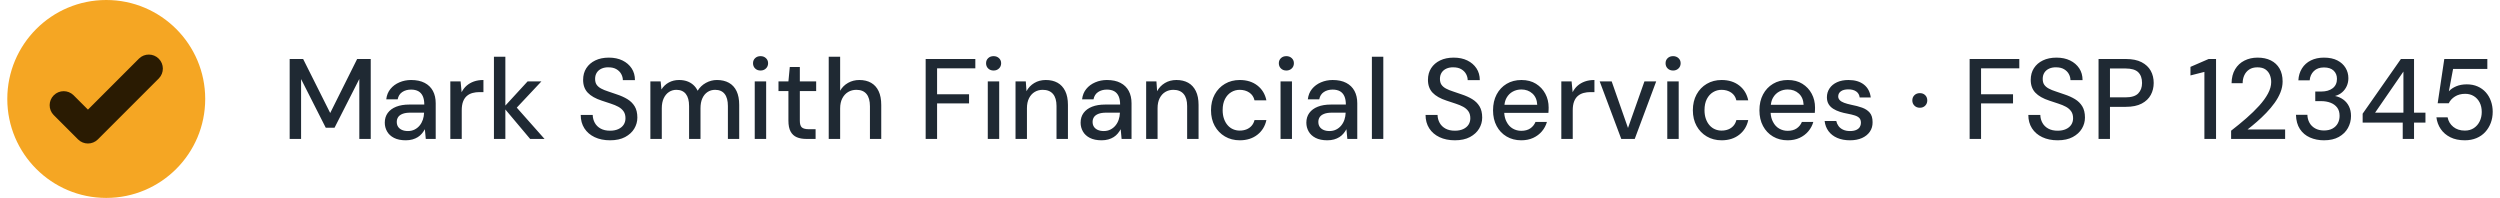
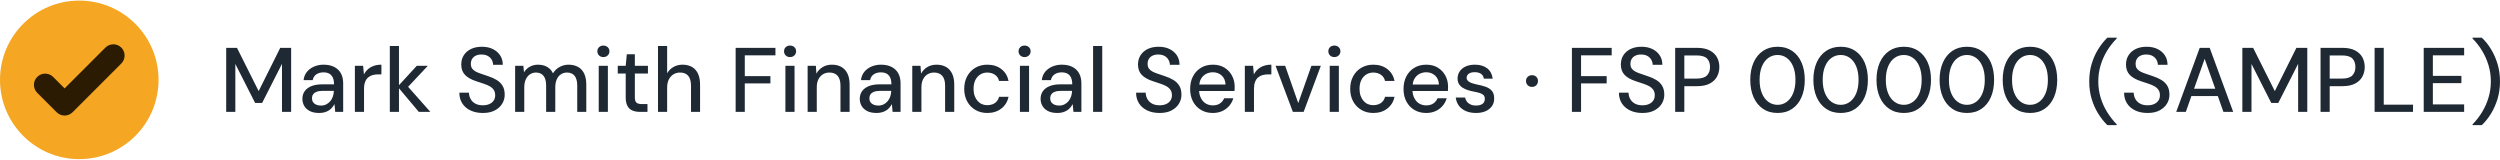
- <svg xmlns="http://www.w3.org/2000/svg" viewBox="0 0 6530.1 520" width="720" height="57" role="img" aria-label="SortMyCover tick, Mark Smith Financial Services, FSP 12345 (fictional sample)">
+ <svg xmlns="http://www.w3.org/2000/svg" viewBox="0 0 8199.9 520" width="720" height="46" role="img" aria-label="SortMyCover tick, Mark Smith Financial Services, FSP 00000 (SAMPLE) (fictional sample)">
  <path fill="rgb(245,166,35)" d="M0 260a260 260 0 1 0 520 0a260 260 0 1 0 -520 0Z" />
  <path fill="rgb(42,27,2)" d="M173.84 249.96L211.9 288.02L346.16 153.76A36.88 36.88 0 0 1 398.31 205.91L237.98 366.24A36.88 36.88 0 0 1 185.82 366.24L121.69 302.11A36.88 36.88 0 0 1 173.84 249.96Z" />
-   <path fill="rgb(31,41,51)" d="M771.90 365L741.90 365L741.90 155L777.30 155L848.40 296.90L919.20 155L954.90 155L954.90 365L924.90 365L924.90 207.50L859.80 335.60L836.70 335.60L771.90 207.80L771.90 365ZM1047 368.60L1047 368.60Q1028.40 368.60 1016.10 362.30Q1003.80 356 997.80 345.35Q991.80 334.70 991.80 322.40L991.80 322.40Q991.80 307.40 999.60 296.75Q1007.40 286.10 1021.80 280.40Q1036.20 274.70 1056.30 274.70L1056.30 274.70L1095.60 274.70Q1095.60 261.50 1091.70 252.80Q1087.80 244.10 1080.15 239.75Q1072.50 235.40 1060.80 235.40L1060.80 235.40Q1047.30 235.40 1037.70 241.85Q1028.10 248.30 1025.70 260.90L1025.70 260.90L995.70 260.90Q997.50 245 1006.65 233.75Q1015.80 222.50 1030.20 216.35Q1044.60 210.20 1060.80 210.20L1060.80 210.20Q1082.10 210.20 1096.50 217.70Q1110.90 225.20 1118.25 238.85Q1125.60 252.50 1125.60 271.40L1125.60 271.40L1125.60 365L1099.50 365L1097.10 339.50Q1093.80 345.50 1089.30 350.90Q1084.80 356.30 1078.65 360.20Q1072.50 364.10 1064.55 366.35Q1056.60 368.60 1047 368.60ZM1052.70 344.30L1052.70 344.30Q1062.30 344.30 1070.10 340.40Q1077.90 336.50 1083.45 329.75Q1089 323 1091.85 314.45Q1094.70 305.90 1095 296.90L1095 296.90L1095 296L1059.30 296Q1046.40 296 1038.45 299.15Q1030.50 302.30 1026.90 307.70Q1023.30 313.10 1023.30 320.30L1023.30 320.30Q1023.30 327.80 1026.75 333.05Q1030.20 338.30 1036.80 341.30Q1043.40 344.30 1052.70 344.30ZM1194 365L1164 365L1164 213.80L1191 213.80L1193.70 242.30Q1198.80 232.10 1206.90 225.05Q1215 218 1225.95 214.10Q1236.90 210.20 1251 210.20L1251 210.20L1251 242L1240.20 242Q1230.90 242 1222.50 244.25Q1214.10 246.50 1207.65 251.90Q1201.20 257.30 1197.60 266.60Q1194 275.90 1194 289.70L1194 289.70L1194 365ZM1411.50 365L1373.70 365L1308.60 287.60L1308.60 365L1278.60 365L1278.60 149L1308.60 149L1308.60 277.40L1367.10 213.80L1403.40 213.80L1338.60 282.80L1411.50 365ZM1583.70 368.60L1583.70 368.60Q1560.60 368.60 1543.20 360.35Q1525.80 352.10 1516.20 337.10Q1506.60 322.10 1506.60 302L1506.60 302L1538.10 302Q1538.40 313.40 1543.65 322.85Q1548.90 332.30 1558.95 337.85Q1569.00 343.40 1583.70 343.40L1583.70 343.40Q1596.30 343.40 1605.45 339.20Q1614.60 335 1619.40 327.65Q1624.20 320.30 1624.20 310.70L1624.20 310.70Q1624.20 299.60 1619.10 292.40Q1614.00 285.20 1605.45 280.55Q1596.90 275.90 1585.65 272.30Q1574.40 268.70 1562.10 264.50L1562.10 264.50Q1537.20 256.40 1525.05 243.50Q1512.90 230.60 1512.90 209.90L1512.90 209.90Q1512.90 192.20 1521.30 179.15Q1529.70 166.10 1544.85 158.75Q1560.00 151.40 1580.70 151.40L1580.70 151.40Q1601.10 151.40 1616.40 158.90Q1631.70 166.40 1640.40 179.60Q1649.10 192.80 1649.10 210.50L1649.10 210.50L1617.30 210.50Q1617.30 202.40 1613.10 194.60Q1608.90 186.80 1600.50 181.85Q1592.10 176.90 1579.80 176.90L1579.80 176.90Q1569.60 176.60 1561.50 180.20Q1553.40 183.80 1548.90 190.70Q1544.40 197.60 1544.40 207.20Q1544.40 216.80 1548.45 222.65Q1552.50 228.50 1560.30 232.70Q1568.10 236.90 1578.60 240.20L1578.60 240.20L1601.40 248Q1617.00 253.10 1629.15 260.45Q1641.30 267.80 1648.35 279.35Q1655.40 290.90 1655.40 308.90L1655.40 308.90Q1655.40 324.50 1647.30 338Q1639.20 351.50 1623.30 360.05Q1607.40 368.60 1583.70 368.60ZM1719.60 365L1689.60 365L1689.60 213.80L1716.60 213.80L1718.70 235.10Q1725.90 223.40 1737.90 216.80Q1749.90 210.20 1764.90 210.20L1764.90 210.20Q1776.30 210.20 1785.60 213.35Q1794.90 216.50 1802.10 222.80Q1809.30 229.10 1813.80 238.40L1813.80 238.40Q1821.90 225.20 1835.55 217.70Q1849.20 210.20 1864.50 210.20L1864.50 210.20Q1882.80 210.20 1896.00 217.55Q1909.20 224.90 1916.10 239.45Q1923.00 254 1923.00 275.60L1923.00 275.60L1923.00 365L1893.30 365L1893.30 278.60Q1893.30 257.60 1884.75 246.80Q1876.20 236 1859.70 236L1859.70 236Q1848.60 236 1839.90 241.70Q1831.20 247.40 1826.25 258.20Q1821.30 269 1821.30 284.60L1821.30 284.60L1821.30 365L1791.30 365L1791.30 278.60Q1791.30 257.60 1782.75 246.80Q1774.20 236 1757.70 236L1757.70 236Q1747.20 236 1738.50 241.70Q1729.80 247.40 1724.70 258.20Q1719.60 269 1719.60 284.60L1719.60 284.60L1719.60 365ZM1993.80 365L1963.80 365L1963.80 213.80L1993.80 213.80L1993.80 365ZM1979.10 185.30L1979.10 185.30Q1970.40 185.30 1964.85 179.90Q1959.30 174.50 1959.30 166.10L1959.30 166.10Q1959.30 158 1964.85 152.75Q1970.40 147.50 1979.10 147.50L1979.10 147.50Q1987.50 147.50 1993.20 152.75Q1998.90 158 1998.90 166.10L1998.90 166.10Q1998.90 174.50 1993.20 179.90Q1987.50 185.30 1979.10 185.30ZM2123.70 365L2099.10 365Q2084.70 365 2074.20 360.50Q2063.70 356 2058.00 345.50Q2052.30 335 2052.30 317L2052.30 317L2052.30 239.30L2026.20 239.30L2026.20 213.80L2052.30 213.80L2055.90 176L2082.30 176L2082.30 213.80L2125.20 213.80L2125.20 239.30L2082.30 239.30L2082.30 317.30Q2082.30 330.20 2087.70 334.85Q2093.10 339.50 2106.30 339.50L2106.30 339.50L2123.70 339.50L2123.70 365ZM2188.20 365L2158.20 365L2158.20 149L2188.20 149L2188.20 238.40Q2195.70 225.20 2209.05 217.70Q2222.40 210.20 2238.60 210.20L2238.60 210.20Q2256.60 210.20 2269.50 217.55Q2282.40 224.90 2289.30 239.45Q2296.20 254 2296.20 275.90L2296.20 275.90L2296.20 365L2266.50 365L2266.50 279.20Q2266.50 257.90 2257.50 246.95Q2248.50 236 2230.80 236L2230.80 236Q2218.80 236 2209.20 241.70Q2199.60 247.40 2193.90 258.35Q2188.20 269.30 2188.20 284.90L2188.20 284.90L2188.20 365ZM2442.90 365L2412.90 365L2412.90 155L2543.40 155L2543.40 179.60L2442.90 179.60L2442.90 247.70L2526.90 247.70L2526.90 271.70L2442.90 271.70L2442.90 365ZM2606.10 365L2576.10 365L2576.10 213.80L2606.10 213.80L2606.10 365ZM2591.40 185.30L2591.40 185.30Q2582.70 185.30 2577.15 179.90Q2571.60 174.50 2571.60 166.10L2571.60 166.10Q2571.60 158 2577.15 152.75Q2582.70 147.50 2591.40 147.50L2591.40 147.50Q2599.80 147.50 2605.50 152.75Q2611.20 158 2611.20 166.10L2611.20 166.10Q2611.20 174.50 2605.50 179.90Q2599.80 185.30 2591.40 185.30ZM2679.00 365L2649.00 365L2649.00 213.80L2676.00 213.80L2677.80 239.60Q2685.00 226.10 2698.20 218.15Q2711.40 210.20 2728.50 210.20L2728.50 210.20Q2746.50 210.20 2759.40 217.40Q2772.30 224.60 2779.50 239.15Q2786.70 253.70 2786.70 275.60L2786.70 275.60L2786.70 365L2756.70 365L2756.70 278.60Q2756.70 257.60 2747.40 246.80Q2738.10 236 2720.40 236L2720.40 236Q2708.70 236 2699.40 241.55Q2690.10 247.10 2684.55 257.90Q2679.00 268.70 2679.00 284.30L2679.00 284.30L2679.00 365ZM2875.20 368.60L2875.20 368.60Q2856.60 368.60 2844.30 362.30Q2832.00 356 2826.00 345.35Q2820.00 334.70 2820.00 322.40L2820.00 322.40Q2820.00 307.40 2827.80 296.75Q2835.60 286.10 2850.00 280.40Q2864.40 274.70 2884.50 274.70L2884.50 274.70L2923.80 274.70Q2923.80 261.50 2919.90 252.80Q2916.00 244.10 2908.35 239.75Q2900.70 235.40 2889.00 235.40L2889.00 235.40Q2875.50 235.40 2865.90 241.85Q2856.30 248.30 2853.90 260.90L2853.90 260.90L2823.90 260.90Q2825.70 245 2834.85 233.75Q2844.00 222.50 2858.40 216.35Q2872.80 210.20 2889.00 210.20L2889.00 210.20Q2910.30 210.20 2924.70 217.70Q2939.10 225.20 2946.45 238.85Q2953.80 252.50 2953.80 271.40L2953.80 271.40L2953.80 365L2927.70 365L2925.30 339.50Q2922.00 345.50 2917.50 350.90Q2913.00 356.30 2906.85 360.20Q2900.70 364.10 2892.75 366.35Q2884.80 368.60 2875.20 368.60ZM2880.90 344.30L2880.90 344.30Q2890.50 344.30 2898.30 340.40Q2906.10 336.50 2911.65 329.75Q2917.20 323 2920.05 314.45Q2922.90 305.90 2923.20 296.90L2923.20 296.90L2923.20 296L2887.50 296Q2874.60 296 2866.65 299.15Q2858.70 302.30 2855.10 307.70Q2851.50 313.10 2851.50 320.30L2851.50 320.30Q2851.50 327.80 2854.95 333.05Q2858.40 338.30 2865.00 341.30Q2871.60 344.30 2880.90 344.30ZM3022.20 365L2992.20 365L2992.20 213.80L3019.20 213.80L3021.00 239.60Q3028.20 226.10 3041.40 218.15Q3054.60 210.20 3071.70 210.20L3071.70 210.20Q3089.70 210.20 3102.60 217.40Q3115.50 224.60 3122.70 239.15Q3129.90 253.70 3129.90 275.60L3129.90 275.60L3129.90 365L3099.90 365L3099.90 278.60Q3099.90 257.60 3090.60 246.80Q3081.30 236 3063.60 236L3063.60 236Q3051.90 236 3042.60 241.55Q3033.30 247.10 3027.75 257.90Q3022.20 268.70 3022.20 284.30L3022.20 284.30L3022.20 365ZM3238.20 368.60L3238.20 368.60Q3216.30 368.60 3199.20 358.55Q3182.10 348.50 3172.35 330.80Q3162.60 313.10 3162.60 289.70L3162.60 289.70Q3162.60 266 3172.35 248.15Q3182.10 230.30 3199.20 220.25Q3216.30 210.20 3238.20 210.20L3238.20 210.20Q3265.80 210.20 3284.40 224.60Q3303.00 239 3308.10 263.60L3308.10 263.60L3276.90 263.60Q3273.90 250.40 3263.25 243.20Q3252.60 236 3237.90 236L3237.90 236Q3225.90 236 3215.70 242.15Q3205.50 248.30 3199.35 260.15Q3193.20 272 3193.20 289.40L3193.20 289.40Q3193.20 302.30 3196.80 312.35Q3200.40 322.40 3206.55 329.30Q3212.70 336.20 3220.80 339.65Q3228.90 343.10 3237.90 343.10L3237.90 343.10Q3247.80 343.10 3255.75 339.95Q3263.70 336.80 3269.25 330.50Q3274.80 324.20 3276.90 315.50L3276.90 315.50L3308.10 315.50Q3303.00 339.50 3284.40 354.05Q3265.80 368.60 3238.20 368.60ZM3375.30 365L3345.30 365L3345.30 213.80L3375.30 213.80L3375.30 365ZM3360.60 185.30L3360.60 185.30Q3351.90 185.30 3346.35 179.90Q3340.80 174.50 3340.80 166.10L3340.80 166.10Q3340.80 158 3346.35 152.75Q3351.90 147.50 3360.60 147.50L3360.60 147.50Q3369.00 147.50 3374.70 152.75Q3380.40 158 3380.40 166.10L3380.40 166.10Q3380.40 174.50 3374.70 179.90Q3369.00 185.30 3360.60 185.30ZM3468.30 368.60L3468.30 368.60Q3449.70 368.60 3437.40 362.30Q3425.10 356 3419.10 345.35Q3413.10 334.70 3413.10 322.40L3413.10 322.40Q3413.10 307.40 3420.90 296.75Q3428.70 286.10 3443.10 280.40Q3457.50 274.70 3477.60 274.70L3477.60 274.70L3516.90 274.70Q3516.90 261.50 3513.00 252.80Q3509.10 244.10 3501.45 239.75Q3493.80 235.40 3482.10 235.40L3482.10 235.40Q3468.60 235.40 3459.00 241.85Q3449.40 248.30 3447.00 260.90L3447.00 260.90L3417.00 260.90Q3418.80 245 3427.95 233.75Q3437.10 222.50 3451.50 216.35Q3465.90 210.20 3482.10 210.20L3482.10 210.20Q3503.40 210.20 3517.80 217.70Q3532.20 225.20 3539.55 238.85Q3546.90 252.50 3546.90 271.40L3546.90 271.40L3546.90 365L3520.80 365L3518.40 339.50Q3515.10 345.50 3510.60 350.90Q3506.10 356.30 3499.95 360.20Q3493.80 364.10 3485.85 366.35Q3477.90 368.60 3468.30 368.60ZM3474.00 344.30L3474.00 344.30Q3483.60 344.30 3491.40 340.40Q3499.20 336.50 3504.75 329.75Q3510.30 323 3513.15 314.45Q3516.00 305.90 3516.30 296.90L3516.30 296.90L3516.30 296L3480.60 296Q3467.70 296 3459.75 299.15Q3451.80 302.30 3448.20 307.70Q3444.60 313.10 3444.60 320.30L3444.60 320.30Q3444.60 327.80 3448.05 333.05Q3451.50 338.30 3458.10 341.30Q3464.70 344.30 3474.00 344.30ZM3615.30 365L3585.30 365L3585.30 149L3615.30 149L3615.30 365ZM3803.40 368.60L3803.40 368.60Q3780.30 368.60 3762.90 360.35Q3745.50 352.10 3735.90 337.10Q3726.30 322.10 3726.30 302L3726.30 302L3757.80 302Q3758.10 313.40 3763.35 322.85Q3768.60 332.30 3778.65 337.85Q3788.70 343.40 3803.40 343.40L3803.40 343.40Q3816.00 343.40 3825.15 339.20Q3834.30 335 3839.10 327.65Q3843.90 320.30 3843.90 310.70L3843.90 310.70Q3843.90 299.60 3838.80 292.40Q3833.70 285.20 3825.15 280.55Q3816.60 275.90 3805.35 272.30Q3794.10 268.70 3781.80 264.50L3781.80 264.50Q3756.90 256.40 3744.75 243.50Q3732.60 230.60 3732.60 209.90L3732.60 209.90Q3732.60 192.20 3741.00 179.15Q3749.40 166.10 3764.55 158.75Q3779.70 151.40 3800.40 151.40L3800.40 151.40Q3820.80 151.40 3836.10 158.90Q3851.40 166.40 3860.10 179.60Q3868.80 192.80 3868.80 210.50L3868.80 210.50L3837.00 210.50Q3837.00 202.40 3832.80 194.60Q3828.60 186.80 3820.20 181.85Q3811.80 176.90 3799.50 176.90L3799.50 176.90Q3789.30 176.60 3781.20 180.20Q3773.10 183.80 3768.60 190.70Q3764.10 197.60 3764.10 207.20Q3764.10 216.80 3768.15 222.65Q3772.20 228.50 3780.00 232.70Q3787.80 236.90 3798.30 240.20L3798.30 240.20L3821.10 248Q3836.70 253.10 3848.85 260.45Q3861.00 267.80 3868.05 279.35Q3875.10 290.90 3875.10 308.90L3875.10 308.90Q3875.10 324.50 3867.00 338Q3858.90 351.50 3843.00 360.05Q3827.10 368.60 3803.40 368.60ZM3977.70 368.60L3977.70 368.60Q3956.10 368.60 3939.30 358.70Q3922.50 348.80 3913.05 331.10Q3903.60 313.40 3903.60 290L3903.60 290Q3903.60 266 3913.05 248.15Q3922.50 230.30 3939.30 220.25Q3956.10 210.20 3978.30 210.20Q4000.50 210.20 4016.40 220.10Q4032.30 230 4041.00 246.35Q4049.70 262.70 4049.70 282.50L4049.70 282.50Q4049.70 285.50 4049.55 288.95Q4049.40 292.40 4049.10 296.60L4049.10 296.60L3933.00 296.60Q3933.90 310.40 3939.30 320.30L3939.30 320.30Q3945.30 332 3955.50 337.85Q3965.70 343.70 3977.70 343.70L3977.70 343.70Q3992.10 343.70 4001.40 337.40Q4010.70 331.10 4015.20 320.30L4015.20 320.30L4045.20 320.30Q4041.30 334.10 4032.00 345.05Q4022.70 356 4009.05 362.30Q3995.40 368.60 3977.70 368.60ZM3933.60 275.30L3933.60 275.30L4019.70 275.30Q4018.80 256.40 4007.10 245.75Q3995.40 235.10 3978.00 235.10L3978.00 235.10Q3965.70 235.10 3955.50 240.65Q3945.30 246.20 3939.30 256.70L3939.30 256.70Q3934.80 264.50 3933.60 275.30ZM4113.00 365L4083.00 365L4083.00 213.80L4110.00 213.80L4112.70 242.30Q4117.80 232.10 4125.90 225.05Q4134.00 218 4144.95 214.10Q4155.90 210.20 4170.00 210.20L4170.00 210.20L4170.00 242L4159.20 242Q4149.90 242 4141.50 244.25Q4133.10 246.50 4126.65 251.90Q4120.20 257.30 4116.60 266.60Q4113.00 275.90 4113.00 289.70L4113.00 289.70L4113.00 365ZM4275.90 365L4240.50 365L4183.80 213.80L4215.30 213.80L4258.20 336.20L4301.40 213.80L4332.30 213.80L4275.90 365ZM4391.40 365L4361.40 365L4361.40 213.80L4391.40 213.80L4391.40 365ZM4376.70 185.30L4376.70 185.30Q4368.00 185.30 4362.45 179.90Q4356.90 174.50 4356.90 166.10L4356.90 166.10Q4356.90 158 4362.45 152.75Q4368.00 147.50 4376.70 147.50L4376.70 147.50Q4385.10 147.50 4390.80 152.75Q4396.50 158 4396.50 166.10L4396.50 166.10Q4396.50 174.50 4390.80 179.90Q4385.10 185.30 4376.70 185.30ZM4504.20 368.60L4504.20 368.60Q4482.30 368.60 4465.20 358.55Q4448.10 348.50 4438.35 330.80Q4428.60 313.10 4428.60 289.70L4428.60 289.70Q4428.60 266 4438.35 248.15Q4448.10 230.30 4465.20 220.25Q4482.30 210.20 4504.20 210.20L4504.20 210.20Q4531.80 210.20 4550.40 224.60Q4569.00 239 4574.10 263.60L4574.10 263.60L4542.90 263.60Q4539.90 250.40 4529.25 243.20Q4518.60 236 4503.90 236L4503.90 236Q4491.90 236 4481.70 242.15Q4471.50 248.30 4465.35 260.15Q4459.20 272 4459.20 289.40L4459.20 289.40Q4459.20 302.30 4462.80 312.35Q4466.40 322.40 4472.55 329.30Q4478.70 336.20 4486.80 339.65Q4494.90 343.10 4503.90 343.10L4503.90 343.10Q4513.80 343.10 4521.75 339.95Q4529.70 336.80 4535.25 330.50Q4540.80 324.20 4542.90 315.50L4542.90 315.50L4574.10 315.50Q4569.00 339.50 4550.40 354.05Q4531.80 368.60 4504.20 368.60ZM4677.60 368.60L4677.60 368.60Q4656.00 368.60 4639.20 358.70Q4622.40 348.80 4612.95 331.10Q4603.50 313.40 4603.50 290L4603.50 290Q4603.50 266 4612.95 248.15Q4622.40 230.30 4639.20 220.25Q4656.00 210.20 4678.20 210.20Q4700.40 210.20 4716.30 220.10Q4732.20 230 4740.90 246.35Q4749.60 262.70 4749.60 282.50L4749.60 282.50Q4749.60 285.50 4749.45 288.95Q4749.30 292.40 4749.00 296.60L4749.00 296.60L4632.90 296.60Q4633.80 310.40 4639.20 320.30L4639.20 320.30Q4645.20 332 4655.40 337.85Q4665.60 343.70 4677.60 343.70L4677.60 343.70Q4692.00 343.70 4701.30 337.40Q4710.60 331.10 4715.10 320.30L4715.10 320.30L4745.10 320.30Q4741.20 334.10 4731.90 345.05Q4722.60 356 4708.95 362.30Q4695.30 368.60 4677.60 368.60ZM4633.50 275.30L4633.50 275.30L4719.60 275.30Q4718.70 256.40 4707.00 245.75Q4695.30 235.10 4677.90 235.10L4677.90 235.10Q4665.60 235.10 4655.40 240.65Q4645.20 246.20 4639.20 256.70L4639.20 256.70Q4634.70 264.50 4633.50 275.30ZM4841.40 368.60L4841.40 368.60Q4822.20 368.60 4807.80 362.30Q4793.40 356 4785.00 344.60Q4776.60 333.20 4774.80 317.90L4774.80 317.90L4805.40 317.90Q4806.90 325.10 4811.25 331.10Q4815.60 337.10 4823.25 340.70Q4830.90 344.30 4841.40 344.30L4841.40 344.30Q4851.30 344.30 4857.75 341.45Q4864.20 338.60 4867.20 333.65Q4870.20 328.70 4870.20 323L4870.20 323Q4870.20 314.60 4866.15 310.25Q4862.10 305.90 4854.15 303.35Q4846.20 300.80 4835.10 298.70L4835.10 298.70Q4824.60 296.90 4814.85 293.75Q4805.10 290.60 4797.45 285.80Q4789.80 281 4785.30 273.65Q4780.80 266.30 4780.80 255.50L4780.80 255.50Q4780.80 242.60 4787.70 232.25Q4794.60 221.90 4807.35 216.05Q4820.10 210.20 4837.50 210.20L4837.50 210.20Q4862.70 210.20 4878.00 222.20Q4893.30 234.20 4896.00 256.10L4896.00 256.10L4866.90 256.10Q4865.70 245.90 4857.90 240.35Q4850.10 234.80 4837.20 234.80L4837.20 234.80Q4824.30 234.80 4817.40 239.90Q4810.50 245 4810.50 253.40L4810.50 253.40Q4810.50 258.80 4814.40 263Q4818.30 267.20 4825.95 270.05Q4833.60 272.90 4844.70 275.30L4844.70 275.30Q4860.60 278.30 4873.20 282.80Q4885.80 287.30 4893.30 296Q4900.80 304.70 4900.80 320.90L4900.80 320.90Q4901.10 335 4893.75 345.80Q4886.40 356.60 4873.05 362.60Q4859.70 368.60 4841.40 368.60ZM5025.00 283.10L5025.00 283.10Q5016.30 283.10 5010.75 277.55Q5005.20 272 5005.20 263.90L5005.20 263.90Q5005.20 255.50 5010.75 250.10Q5016.30 244.70 5025.00 244.70L5025.00 244.70Q5033.70 244.70 5039.10 250.10Q5044.50 255.50 5044.50 263.90L5044.50 263.90Q5044.50 272 5039.10 277.55Q5033.70 283.10 5025.00 283.10ZM5185.80 365L5155.80 365L5155.80 155L5286.30 155L5286.30 179.60L5185.80 179.60L5185.80 247.70L5269.80 247.70L5269.80 271.70L5185.80 271.70L5185.80 365ZM5387.10 368.60L5387.10 368.60Q5364.00 368.60 5346.60 360.35Q5329.20 352.10 5319.60 337.10Q5310.00 322.10 5310.00 302L5310.00 302L5341.50 302Q5341.80 313.40 5347.05 322.85Q5352.30 332.30 5362.35 337.85Q5372.40 343.40 5387.10 343.40L5387.10 343.40Q5399.70 343.40 5408.85 339.20Q5418.00 335 5422.80 327.65Q5427.60 320.30 5427.60 310.70L5427.60 310.70Q5427.60 299.60 5422.50 292.40Q5417.40 285.20 5408.85 280.55Q5400.30 275.90 5389.05 272.30Q5377.80 268.70 5365.50 264.50L5365.50 264.50Q5340.60 256.40 5328.45 243.50Q5316.30 230.60 5316.30 209.90L5316.30 209.90Q5316.30 192.20 5324.70 179.15Q5333.10 166.10 5348.25 158.75Q5363.40 151.40 5384.10 151.40L5384.10 151.40Q5404.50 151.40 5419.80 158.90Q5435.10 166.40 5443.80 179.60Q5452.50 192.80 5452.50 210.50L5452.50 210.50L5420.70 210.50Q5420.70 202.40 5416.50 194.60Q5412.30 186.80 5403.90 181.85Q5395.50 176.90 5383.20 176.90L5383.20 176.90Q5373.00 176.60 5364.90 180.20Q5356.80 183.80 5352.30 190.70Q5347.80 197.60 5347.80 207.20Q5347.80 216.80 5351.85 222.65Q5355.90 228.50 5363.70 232.70Q5371.50 236.90 5382.00 240.20L5382.00 240.20L5404.80 248Q5420.40 253.10 5432.55 260.45Q5444.70 267.80 5451.75 279.35Q5458.80 290.90 5458.80 308.90L5458.80 308.90Q5458.80 324.50 5450.70 338Q5442.60 351.50 5426.70 360.05Q5410.80 368.60 5387.10 368.60ZM5524.50 365L5494.50 365L5494.50 155L5566.20 155Q5591.40 155 5607.60 163.40Q5623.80 171.80 5631.60 185.90Q5639.40 200 5639.40 218L5639.40 218Q5639.40 235.10 5631.75 249.35Q5624.10 263.60 5607.90 272.15Q5591.70 280.70 5566.20 280.70L5566.20 280.70L5524.50 280.70L5524.50 365ZM5524.50 179.90L5524.50 255.80L5565.00 255.80Q5588.70 255.80 5598.75 245.45Q5608.80 235.10 5608.80 218L5608.80 218Q5608.80 199.70 5598.75 189.80Q5588.70 179.90 5565.00 179.90L5565.00 179.90L5524.50 179.90ZM5803.20 365L5772.60 365L5772.60 188.90L5736 198.20L5736 175.70L5783.70 155L5803.20 155L5803.20 365ZM5984.70 365L5842.80 365L5842.80 343.40Q5863.80 327.20 5882.70 310.70Q5901.60 294.20 5916.45 277.85Q5931.30 261.50 5939.70 245.75Q5948.10 230 5948.10 215.60L5948.10 215.60Q5948.10 205.40 5944.50 196.70Q5940.90 188 5933.10 182.45Q5925.30 176.90 5911.80 176.90L5911.80 176.90Q5898.90 176.90 5890.35 182.60Q5881.80 188.30 5877.45 197.75Q5873.10 207.20 5873.10 218.60L5873.10 218.60L5844.00 218.60Q5844.30 197 5853.30 182Q5862.30 167 5877.75 159.20Q5893.20 151.40 5912.40 151.40L5912.40 151.40Q5932.50 151.40 5947.20 158.75Q5961.90 166.10 5970.00 180.05Q5978.10 194 5978.10 214.10L5978.10 214.10Q5978.10 228.50 5972.40 242.75Q5966.70 257 5956.95 270.50Q5947.20 284 5935.20 296.45Q5923.20 308.90 5910.45 320Q5897.70 331.10 5886.00 340.10L5886.00 340.10L5984.70 340.10L5984.70 365ZM6086.70 368.60L6086.70 368.60Q6066.60 368.60 6049.95 361.25Q6033.30 353.90 6023.55 339.05Q6013.80 324.20 6013.20 301.70L6013.20 301.70L6043.20 301.70Q6043.50 313.10 6048.60 322.40Q6053.70 331.70 6063.45 337.25Q6073.20 342.80 6086.70 342.80L6086.70 342.80Q6100.20 342.80 6109.35 337.70Q6118.50 332.60 6123.15 323.90Q6127.80 315.20 6127.80 304.40L6127.80 304.40Q6127.80 290.90 6121.35 282.50Q6114.90 274.10 6103.95 269.90Q6093 265.70 6079.50 265.70L6079.50 265.70L6063.90 265.70L6063.90 240.50L6079.50 240.50Q6098.40 240.50 6109.65 231.80Q6120.90 223.10 6120.90 207.20L6120.90 207.20Q6120.90 194 6112.20 185.60Q6103.50 177.20 6086.70 177.20L6086.70 177.20Q6069.90 177.20 6060.15 186.80Q6050.40 196.40 6049.20 211.10L6049.20 211.10L6019.50 211.10Q6020.40 193.40 6028.95 179.75Q6037.50 166.10 6052.35 158.75Q6067.20 151.40 6086.70 151.40L6086.70 151.40Q6107.70 151.40 6121.95 158.75Q6136.20 166.10 6143.55 178.40Q6150.90 190.70 6150.90 205.40L6150.90 205.40Q6150.90 216.50 6146.70 225.95Q6142.50 235.40 6134.70 242.30Q6126.90 249.20 6115.80 252.20L6115.80 252.20Q6127.80 254.60 6137.40 261.50Q6147 268.40 6152.40 279.35Q6157.80 290.30 6157.80 304.70L6157.80 304.70Q6157.80 321.80 6149.70 336.35Q6141.60 350.90 6125.85 359.75Q6110.10 368.60 6086.70 368.60ZM6323.40 365L6293.70 365L6293.70 322.10L6188.40 322.10L6188.40 298.70L6288.90 155L6323.40 155L6323.40 296L6353.40 296L6353.40 322.10L6323.40 322.10L6323.40 365ZM6295.50 188L6221.10 296L6295.50 296L6295.50 188ZM6456.90 368.60L6456.90 368.60Q6434.70 368.60 6418.80 360.65Q6402.90 352.70 6393.60 339.05Q6384.30 325.40 6382.20 308.30L6382.20 308.30L6411.60 308.30Q6414.60 323.60 6426.60 333.35Q6438.60 343.10 6456.90 343.10L6456.90 343.10Q6470.70 343.10 6480.60 336.50Q6490.50 329.90 6495.90 318.80Q6501.30 307.70 6501.30 294.20L6501.30 294.20Q6501.30 279.80 6495.75 269.15Q6490.20 258.50 6480.45 252.50Q6470.70 246.50 6457.80 246.50L6457.80 246.50Q6442.20 246.50 6430.95 253.55Q6419.70 260.60 6414.60 271.40L6414.60 271.40L6385.50 271.40L6402.90 155L6516 155L6516 181.10L6426 181.10L6414.90 239.90Q6422.10 231.80 6434.25 226.70Q6446.40 221.60 6462 221.60L6462 221.60Q6477.90 221.60 6490.50 227.15Q6503.10 232.70 6511.95 242.60Q6520.80 252.50 6525.45 265.70Q6530.10 278.90 6530.10 293.60L6530.10 293.60Q6530.10 309.50 6525 323Q6519.90 336.50 6510.45 346.85Q6501 357.20 6487.35 362.90Q6473.70 368.60 6456.90 368.60Z" />
+   <path fill="rgb(31,41,51)" d="M771.90 365L741.90 365L741.90 155L777.30 155L848.40 296.90L919.20 155L954.90 155L954.90 365L924.90 365L924.90 207.50L859.80 335.60L836.70 335.60L771.90 207.80L771.90 365ZM1047 368.60L1047 368.60Q1028.40 368.60 1016.10 362.30Q1003.80 356 997.80 345.35Q991.80 334.70 991.80 322.40L991.80 322.40Q991.80 307.40 999.60 296.75Q1007.40 286.10 1021.80 280.40Q1036.20 274.70 1056.30 274.70L1056.30 274.70L1095.60 274.70Q1095.60 261.50 1091.70 252.80Q1087.80 244.10 1080.15 239.75Q1072.50 235.40 1060.80 235.40L1060.80 235.40Q1047.30 235.40 1037.70 241.85Q1028.10 248.30 1025.70 260.90L1025.70 260.90L995.70 260.90Q997.50 245 1006.65 233.75Q1015.80 222.50 1030.20 216.35Q1044.60 210.20 1060.80 210.20L1060.80 210.20Q1082.10 210.20 1096.50 217.70Q1110.90 225.20 1118.25 238.85Q1125.60 252.50 1125.60 271.40L1125.60 271.40L1125.60 365L1099.50 365L1097.10 339.50Q1093.80 345.50 1089.30 350.90Q1084.80 356.30 1078.65 360.20Q1072.50 364.10 1064.55 366.35Q1056.60 368.60 1047 368.60ZM1052.70 344.30L1052.70 344.30Q1062.30 344.30 1070.10 340.40Q1077.90 336.50 1083.45 329.75Q1089 323 1091.85 314.45Q1094.70 305.90 1095 296.90L1095 296.90L1095 296L1059.30 296Q1046.40 296 1038.45 299.15Q1030.50 302.30 1026.90 307.70Q1023.30 313.10 1023.30 320.30L1023.30 320.30Q1023.30 327.80 1026.75 333.05Q1030.20 338.30 1036.80 341.30Q1043.40 344.30 1052.70 344.30ZM1194 365L1164 365L1164 213.80L1191 213.80L1193.70 242.30Q1198.80 232.10 1206.90 225.05Q1215 218 1225.95 214.10Q1236.90 210.20 1251 210.20L1251 210.20L1251 242L1240.20 242Q1230.90 242 1222.50 244.25Q1214.10 246.50 1207.65 251.90Q1201.20 257.30 1197.60 266.60Q1194 275.90 1194 289.70L1194 289.70L1194 365ZM1411.50 365L1373.70 365L1308.60 287.60L1308.60 365L1278.60 365L1278.60 149L1308.60 149L1308.60 277.40L1367.10 213.80L1403.40 213.80L1338.60 282.80L1411.50 365ZM1583.70 368.60L1583.70 368.60Q1560.60 368.60 1543.20 360.35Q1525.80 352.10 1516.20 337.10Q1506.60 322.10 1506.60 302L1506.60 302L1538.10 302Q1538.40 313.40 1543.65 322.85Q1548.90 332.30 1558.95 337.85Q1569.00 343.40 1583.70 343.40L1583.70 343.40Q1596.30 343.40 1605.45 339.20Q1614.60 335 1619.40 327.65Q1624.20 320.30 1624.20 310.70L1624.20 310.70Q1624.20 299.60 1619.10 292.40Q1614.00 285.20 1605.45 280.55Q1596.90 275.90 1585.65 272.30Q1574.40 268.70 1562.10 264.50L1562.10 264.50Q1537.20 256.40 1525.05 243.50Q1512.90 230.60 1512.90 209.90L1512.90 209.90Q1512.90 192.20 1521.30 179.15Q1529.70 166.10 1544.85 158.75Q1560.00 151.40 1580.70 151.40L1580.70 151.40Q1601.10 151.40 1616.40 158.90Q1631.70 166.40 1640.40 179.60Q1649.10 192.80 1649.10 210.50L1649.10 210.50L1617.30 210.50Q1617.30 202.40 1613.10 194.60Q1608.90 186.80 1600.50 181.85Q1592.10 176.90 1579.80 176.90L1579.80 176.90Q1569.60 176.60 1561.50 180.20Q1553.40 183.80 1548.90 190.70Q1544.40 197.60 1544.40 207.20Q1544.40 216.80 1548.45 222.65Q1552.50 228.50 1560.30 232.70Q1568.10 236.90 1578.60 240.20L1578.60 240.20L1601.40 248Q1617.00 253.10 1629.15 260.45Q1641.30 267.80 1648.35 279.35Q1655.40 290.90 1655.40 308.90L1655.40 308.90Q1655.40 324.50 1647.30 338Q1639.20 351.50 1623.30 360.05Q1607.40 368.60 1583.70 368.60ZM1719.60 365L1689.60 365L1689.60 213.80L1716.60 213.80L1718.70 235.10Q1725.90 223.40 1737.90 216.80Q1749.90 210.20 1764.90 210.20L1764.90 210.20Q1776.30 210.20 1785.60 213.35Q1794.90 216.50 1802.10 222.80Q1809.30 229.10 1813.80 238.40L1813.80 238.40Q1821.90 225.20 1835.55 217.70Q1849.20 210.20 1864.50 210.20L1864.50 210.20Q1882.80 210.20 1896.00 217.55Q1909.20 224.90 1916.10 239.45Q1923.00 254 1923.00 275.60L1923.00 275.60L1923.00 365L1893.30 365L1893.30 278.60Q1893.30 257.60 1884.75 246.80Q1876.20 236 1859.70 236L1859.70 236Q1848.60 236 1839.90 241.70Q1831.20 247.40 1826.25 258.20Q1821.30 269 1821.30 284.60L1821.30 284.60L1821.30 365L1791.30 365L1791.30 278.60Q1791.30 257.60 1782.75 246.80Q1774.20 236 1757.70 236L1757.70 236Q1747.20 236 1738.50 241.70Q1729.80 247.40 1724.70 258.20Q1719.60 269 1719.60 284.60L1719.60 284.60L1719.60 365ZM1993.80 365L1963.80 365L1963.80 213.80L1993.80 213.80L1993.80 365ZM1979.10 185.30L1979.10 185.30Q1970.40 185.30 1964.85 179.90Q1959.30 174.50 1959.30 166.10L1959.30 166.10Q1959.30 158 1964.85 152.75Q1970.40 147.50 1979.10 147.50L1979.10 147.50Q1987.50 147.50 1993.20 152.75Q1998.90 158 1998.90 166.10L1998.90 166.10Q1998.90 174.50 1993.20 179.90Q1987.50 185.30 1979.10 185.30ZM2123.70 365L2099.10 365Q2084.70 365 2074.20 360.50Q2063.70 356 2058.00 345.50Q2052.30 335 2052.30 317L2052.30 317L2052.30 239.30L2026.20 239.30L2026.20 213.80L2052.30 213.80L2055.90 176L2082.30 176L2082.30 213.80L2125.20 213.80L2125.20 239.30L2082.30 239.30L2082.30 317.30Q2082.30 330.20 2087.70 334.85Q2093.10 339.50 2106.30 339.50L2106.30 339.50L2123.70 339.50L2123.70 365ZM2188.20 365L2158.20 365L2158.20 149L2188.20 149L2188.20 238.40Q2195.70 225.20 2209.05 217.70Q2222.40 210.20 2238.60 210.20L2238.60 210.20Q2256.60 210.20 2269.50 217.55Q2282.40 224.90 2289.30 239.45Q2296.20 254 2296.20 275.90L2296.20 275.90L2296.20 365L2266.50 365L2266.50 279.20Q2266.50 257.90 2257.50 246.95Q2248.50 236 2230.80 236L2230.80 236Q2218.80 236 2209.20 241.70Q2199.60 247.40 2193.90 258.35Q2188.20 269.30 2188.20 284.90L2188.20 284.90L2188.20 365ZM2442.90 365L2412.90 365L2412.90 155L2543.40 155L2543.40 179.60L2442.90 179.60L2442.90 247.70L2526.90 247.70L2526.90 271.70L2442.90 271.70L2442.90 365ZM2606.10 365L2576.10 365L2576.10 213.80L2606.10 213.80L2606.10 365ZM2591.40 185.30L2591.40 185.30Q2582.70 185.30 2577.15 179.90Q2571.60 174.50 2571.60 166.10L2571.60 166.10Q2571.60 158 2577.15 152.75Q2582.70 147.50 2591.40 147.50L2591.40 147.50Q2599.80 147.50 2605.50 152.75Q2611.20 158 2611.20 166.10L2611.20 166.10Q2611.20 174.50 2605.50 179.90Q2599.80 185.30 2591.40 185.30ZM2679.00 365L2649.00 365L2649.00 213.80L2676.00 213.80L2677.80 239.60Q2685.00 226.10 2698.20 218.15Q2711.40 210.20 2728.50 210.20L2728.50 210.20Q2746.50 210.20 2759.40 217.40Q2772.30 224.60 2779.50 239.15Q2786.70 253.70 2786.70 275.60L2786.70 275.60L2786.70 365L2756.70 365L2756.70 278.60Q2756.70 257.60 2747.40 246.80Q2738.10 236 2720.40 236L2720.40 236Q2708.70 236 2699.40 241.55Q2690.10 247.10 2684.55 257.90Q2679.00 268.70 2679.00 284.30L2679.00 284.30L2679.00 365ZM2875.20 368.60L2875.20 368.60Q2856.60 368.60 2844.30 362.30Q2832.00 356 2826.00 345.35Q2820.00 334.70 2820.00 322.40L2820.00 322.40Q2820.00 307.40 2827.80 296.75Q2835.60 286.10 2850.00 280.40Q2864.40 274.70 2884.50 274.70L2884.50 274.70L2923.80 274.70Q2923.80 261.50 2919.90 252.80Q2916.00 244.10 2908.35 239.75Q2900.70 235.40 2889.00 235.40L2889.00 235.40Q2875.50 235.40 2865.90 241.85Q2856.30 248.30 2853.90 260.90L2853.90 260.90L2823.90 260.90Q2825.70 245 2834.85 233.75Q2844.00 222.50 2858.40 216.35Q2872.80 210.20 2889.00 210.20L2889.00 210.20Q2910.30 210.20 2924.70 217.70Q2939.10 225.20 2946.45 238.85Q2953.80 252.50 2953.80 271.40L2953.80 271.40L2953.80 365L2927.70 365L2925.30 339.50Q2922.00 345.50 2917.50 350.90Q2913.00 356.30 2906.85 360.20Q2900.70 364.10 2892.75 366.35Q2884.80 368.60 2875.20 368.60ZM2880.90 344.30L2880.90 344.30Q2890.50 344.30 2898.30 340.40Q2906.10 336.50 2911.65 329.75Q2917.20 323 2920.05 314.45Q2922.90 305.90 2923.20 296.90L2923.20 296.90L2923.20 296L2887.50 296Q2874.60 296 2866.65 299.15Q2858.70 302.30 2855.10 307.70Q2851.50 313.10 2851.50 320.30L2851.50 320.30Q2851.50 327.80 2854.95 333.05Q2858.40 338.30 2865.00 341.30Q2871.60 344.30 2880.90 344.30ZM3022.20 365L2992.20 365L2992.20 213.80L3019.20 213.80L3021.00 239.60Q3028.20 226.10 3041.40 218.15Q3054.60 210.20 3071.70 210.20L3071.70 210.20Q3089.70 210.20 3102.60 217.40Q3115.50 224.60 3122.70 239.15Q3129.90 253.70 3129.90 275.60L3129.90 275.60L3129.90 365L3099.90 365L3099.90 278.60Q3099.90 257.60 3090.60 246.80Q3081.30 236 3063.60 236L3063.60 236Q3051.90 236 3042.60 241.55Q3033.30 247.10 3027.75 257.90Q3022.20 268.70 3022.20 284.30L3022.20 284.30L3022.20 365ZM3238.20 368.60L3238.20 368.60Q3216.30 368.60 3199.20 358.55Q3182.10 348.50 3172.35 330.80Q3162.60 313.10 3162.60 289.70L3162.60 289.70Q3162.60 266 3172.35 248.15Q3182.10 230.30 3199.20 220.25Q3216.30 210.20 3238.20 210.20L3238.20 210.20Q3265.80 210.20 3284.40 224.60Q3303.00 239 3308.10 263.60L3308.10 263.60L3276.90 263.60Q3273.90 250.40 3263.25 243.20Q3252.60 236 3237.90 236L3237.90 236Q3225.90 236 3215.70 242.15Q3205.50 248.30 3199.35 260.15Q3193.20 272 3193.20 289.40L3193.20 289.40Q3193.20 302.30 3196.80 312.35Q3200.40 322.40 3206.55 329.30Q3212.70 336.20 3220.80 339.65Q3228.90 343.10 3237.90 343.10L3237.90 343.10Q3247.80 343.10 3255.75 339.95Q3263.70 336.80 3269.25 330.50Q3274.80 324.20 3276.90 315.50L3276.90 315.50L3308.10 315.50Q3303.00 339.50 3284.40 354.05Q3265.80 368.60 3238.20 368.60ZM3375.30 365L3345.30 365L3345.30 213.80L3375.30 213.80L3375.30 365ZM3360.60 185.30L3360.60 185.30Q3351.90 185.30 3346.35 179.90Q3340.80 174.50 3340.80 166.10L3340.80 166.10Q3340.80 158 3346.35 152.75Q3351.90 147.50 3360.60 147.50L3360.60 147.50Q3369.00 147.50 3374.70 152.75Q3380.40 158 3380.40 166.10L3380.40 166.10Q3380.40 174.50 3374.70 179.90Q3369.00 185.30 3360.60 185.30ZM3468.30 368.60L3468.30 368.60Q3449.70 368.60 3437.40 362.30Q3425.10 356 3419.10 345.35Q3413.10 334.70 3413.10 322.40L3413.10 322.40Q3413.10 307.40 3420.90 296.75Q3428.70 286.10 3443.10 280.40Q3457.50 274.70 3477.60 274.70L3477.60 274.70L3516.90 274.70Q3516.90 261.50 3513.00 252.80Q3509.10 244.10 3501.45 239.75Q3493.80 235.40 3482.10 235.40L3482.10 235.40Q3468.60 235.40 3459.00 241.85Q3449.40 248.30 3447.00 260.90L3447.00 260.90L3417.00 260.90Q3418.80 245 3427.95 233.75Q3437.10 222.50 3451.50 216.35Q3465.90 210.20 3482.10 210.20L3482.10 210.20Q3503.40 210.20 3517.80 217.70Q3532.20 225.20 3539.55 238.85Q3546.90 252.50 3546.90 271.40L3546.90 271.40L3546.90 365L3520.80 365L3518.40 339.50Q3515.10 345.50 3510.60 350.90Q3506.10 356.30 3499.95 360.20Q3493.80 364.10 3485.85 366.35Q3477.90 368.60 3468.30 368.60ZM3474.00 344.30L3474.00 344.30Q3483.60 344.30 3491.40 340.40Q3499.20 336.50 3504.75 329.75Q3510.30 323 3513.15 314.45Q3516.00 305.90 3516.30 296.90L3516.30 296.90L3516.30 296L3480.60 296Q3467.70 296 3459.75 299.15Q3451.80 302.30 3448.20 307.70Q3444.60 313.10 3444.60 320.30L3444.60 320.30Q3444.60 327.80 3448.05 333.05Q3451.50 338.30 3458.10 341.30Q3464.70 344.30 3474.00 344.30ZM3615.30 365L3585.30 365L3585.30 149L3615.30 149L3615.30 365ZM3803.40 368.60L3803.40 368.60Q3780.30 368.60 3762.90 360.35Q3745.50 352.10 3735.90 337.10Q3726.30 322.10 3726.30 302L3726.30 302L3757.80 302Q3758.10 313.40 3763.35 322.85Q3768.60 332.30 3778.65 337.85Q3788.70 343.40 3803.40 343.40L3803.40 343.40Q3816.00 343.40 3825.15 339.20Q3834.30 335 3839.10 327.65Q3843.90 320.30 3843.90 310.70L3843.90 310.70Q3843.90 299.60 3838.80 292.40Q3833.70 285.20 3825.15 280.55Q3816.60 275.90 3805.35 272.30Q3794.10 268.70 3781.80 264.50L3781.80 264.50Q3756.90 256.40 3744.75 243.50Q3732.60 230.60 3732.60 209.90L3732.60 209.90Q3732.60 192.20 3741.00 179.15Q3749.40 166.10 3764.55 158.75Q3779.70 151.40 3800.40 151.40L3800.40 151.40Q3820.80 151.40 3836.10 158.90Q3851.40 166.40 3860.10 179.60Q3868.80 192.80 3868.80 210.50L3868.80 210.50L3837.00 210.50Q3837.00 202.40 3832.80 194.60Q3828.60 186.80 3820.20 181.85Q3811.80 176.90 3799.50 176.90L3799.50 176.90Q3789.30 176.60 3781.20 180.20Q3773.10 183.80 3768.60 190.70Q3764.10 197.60 3764.10 207.20Q3764.10 216.80 3768.15 222.65Q3772.20 228.50 3780.00 232.70Q3787.80 236.90 3798.30 240.20L3798.30 240.20L3821.10 248Q3836.70 253.10 3848.85 260.45Q3861.00 267.80 3868.05 279.35Q3875.10 290.90 3875.10 308.90L3875.10 308.90Q3875.10 324.50 3867.00 338Q3858.90 351.50 3843.00 360.05Q3827.10 368.60 3803.40 368.60ZM3977.70 368.60L3977.70 368.60Q3956.10 368.60 3939.30 358.70Q3922.50 348.80 3913.05 331.10Q3903.60 313.40 3903.60 290L3903.60 290Q3903.60 266 3913.05 248.15Q3922.50 230.30 3939.30 220.25Q3956.10 210.20 3978.30 210.20Q4000.50 210.20 4016.40 220.10Q4032.30 230 4041.00 246.35Q4049.70 262.70 4049.70 282.50L4049.70 282.50Q4049.70 285.50 4049.55 288.95Q4049.40 292.40 4049.10 296.60L4049.10 296.60L3933.00 296.60Q3933.90 310.40 3939.30 320.30L3939.30 320.30Q3945.30 332 3955.50 337.85Q3965.70 343.70 3977.70 343.70L3977.70 343.70Q3992.10 343.70 4001.40 337.40Q4010.70 331.10 4015.20 320.30L4015.20 320.30L4045.20 320.30Q4041.30 334.10 4032.00 345.05Q4022.70 356 4009.05 362.30Q3995.40 368.60 3977.70 368.60ZM3933.60 275.30L3933.60 275.30L4019.70 275.30Q4018.80 256.40 4007.10 245.75Q3995.40 235.10 3978.00 235.10L3978.00 235.10Q3965.70 235.10 3955.50 240.65Q3945.30 246.20 3939.30 256.70L3939.30 256.70Q3934.80 264.50 3933.60 275.30ZM4113.00 365L4083.00 365L4083.00 213.80L4110.00 213.80L4112.70 242.30Q4117.80 232.10 4125.90 225.05Q4134.00 218 4144.95 214.10Q4155.90 210.20 4170.00 210.20L4170.00 210.20L4170.00 242L4159.20 242Q4149.90 242 4141.50 244.25Q4133.10 246.50 4126.65 251.90Q4120.20 257.30 4116.60 266.60Q4113.00 275.90 4113.00 289.70L4113.00 289.70L4113.00 365ZM4275.90 365L4240.50 365L4183.80 213.80L4215.30 213.80L4258.20 336.20L4301.40 213.80L4332.30 213.80L4275.90 365ZM4391.40 365L4361.40 365L4361.40 213.80L4391.40 213.80L4391.40 365ZM4376.70 185.30L4376.70 185.30Q4368.00 185.30 4362.45 179.90Q4356.90 174.50 4356.90 166.10L4356.90 166.10Q4356.90 158 4362.45 152.75Q4368.00 147.50 4376.70 147.50L4376.70 147.50Q4385.10 147.50 4390.80 152.75Q4396.50 158 4396.50 166.10L4396.50 166.10Q4396.50 174.50 4390.80 179.90Q4385.10 185.30 4376.70 185.30ZM4504.20 368.60L4504.20 368.60Q4482.30 368.60 4465.20 358.55Q4448.10 348.50 4438.35 330.80Q4428.60 313.10 4428.60 289.70L4428.60 289.70Q4428.60 266 4438.35 248.15Q4448.10 230.30 4465.20 220.25Q4482.30 210.20 4504.20 210.20L4504.20 210.20Q4531.80 210.20 4550.40 224.60Q4569.00 239 4574.10 263.60L4574.10 263.60L4542.90 263.60Q4539.90 250.40 4529.25 243.20Q4518.60 236 4503.90 236L4503.90 236Q4491.90 236 4481.70 242.15Q4471.50 248.30 4465.35 260.15Q4459.20 272 4459.20 289.40L4459.20 289.40Q4459.20 302.30 4462.80 312.35Q4466.40 322.40 4472.55 329.30Q4478.70 336.20 4486.80 339.65Q4494.90 343.10 4503.90 343.10L4503.90 343.10Q4513.80 343.10 4521.75 339.95Q4529.70 336.80 4535.25 330.50Q4540.80 324.20 4542.90 315.50L4542.90 315.50L4574.10 315.50Q4569.00 339.50 4550.40 354.05Q4531.80 368.60 4504.20 368.60ZM4677.60 368.60L4677.60 368.60Q4656.00 368.60 4639.20 358.70Q4622.40 348.80 4612.95 331.10Q4603.50 313.40 4603.50 290L4603.50 290Q4603.50 266 4612.95 248.15Q4622.40 230.30 4639.20 220.25Q4656.00 210.20 4678.20 210.20Q4700.40 210.20 4716.30 220.10Q4732.20 230 4740.90 246.35Q4749.60 262.70 4749.60 282.50L4749.60 282.50Q4749.60 285.50 4749.45 288.95Q4749.30 292.40 4749.00 296.60L4749.00 296.60L4632.90 296.60Q4633.80 310.40 4639.20 320.30L4639.20 320.30Q4645.20 332 4655.40 337.85Q4665.60 343.70 4677.60 343.70L4677.60 343.70Q4692.00 343.70 4701.30 337.40Q4710.60 331.10 4715.10 320.30L4715.10 320.30L4745.10 320.30Q4741.20 334.10 4731.90 345.05Q4722.60 356 4708.95 362.30Q4695.30 368.60 4677.60 368.60ZM4633.50 275.30L4633.50 275.30L4719.60 275.30Q4718.70 256.40 4707.00 245.75Q4695.30 235.10 4677.90 235.10L4677.90 235.10Q4665.60 235.10 4655.40 240.65Q4645.20 246.20 4639.20 256.70L4639.20 256.70Q4634.70 264.50 4633.50 275.30ZM4841.40 368.60L4841.40 368.60Q4822.20 368.60 4807.80 362.30Q4793.40 356 4785.00 344.60Q4776.60 333.20 4774.80 317.90L4774.80 317.90L4805.40 317.90Q4806.90 325.10 4811.25 331.10Q4815.60 337.10 4823.25 340.70Q4830.90 344.30 4841.40 344.30L4841.40 344.30Q4851.30 344.30 4857.75 341.45Q4864.20 338.60 4867.20 333.65Q4870.20 328.70 4870.20 323L4870.20 323Q4870.20 314.60 4866.15 310.25Q4862.10 305.90 4854.15 303.35Q4846.20 300.80 4835.10 298.70L4835.10 298.70Q4824.60 296.90 4814.85 293.75Q4805.10 290.60 4797.45 285.80Q4789.80 281 4785.30 273.65Q4780.80 266.30 4780.80 255.50L4780.80 255.50Q4780.80 242.60 4787.70 232.25Q4794.60 221.90 4807.35 216.05Q4820.10 210.20 4837.50 210.20L4837.50 210.20Q4862.70 210.20 4878.00 222.20Q4893.30 234.20 4896.00 256.10L4896.00 256.10L4866.90 256.10Q4865.70 245.90 4857.90 240.35Q4850.10 234.80 4837.20 234.80L4837.20 234.80Q4824.30 234.80 4817.40 239.90Q4810.50 245 4810.50 253.40L4810.50 253.40Q4810.50 258.80 4814.40 263Q4818.30 267.20 4825.95 270.05Q4833.60 272.90 4844.70 275.30L4844.70 275.30Q4860.60 278.30 4873.20 282.80Q4885.80 287.30 4893.30 296Q4900.80 304.70 4900.80 320.90L4900.80 320.90Q4901.10 335 4893.75 345.80Q4886.40 356.60 4873.05 362.60Q4859.70 368.60 4841.40 368.60ZM5025.00 283.10L5025.00 283.10Q5016.30 283.10 5010.75 277.55Q5005.20 272 5005.20 263.90L5005.20 263.90Q5005.20 255.50 5010.75 250.10Q5016.30 244.70 5025.00 244.70L5025.00 244.70Q5033.70 244.70 5039.10 250.10Q5044.50 255.50 5044.50 263.90L5044.50 263.90Q5044.50 272 5039.10 277.55Q5033.70 283.10 5025.00 283.10ZM5185.80 365L5155.80 365L5155.80 155L5286.30 155L5286.30 179.60L5185.80 179.60L5185.80 247.70L5269.80 247.70L5269.80 271.70L5185.80 271.70L5185.80 365ZM5387.10 368.60L5387.10 368.60Q5364.00 368.60 5346.60 360.35Q5329.20 352.10 5319.60 337.10Q5310.00 322.10 5310.00 302L5310.00 302L5341.50 302Q5341.80 313.40 5347.05 322.85Q5352.30 332.30 5362.35 337.85Q5372.40 343.40 5387.10 343.40L5387.10 343.40Q5399.70 343.40 5408.85 339.20Q5418.00 335 5422.80 327.65Q5427.60 320.30 5427.60 310.70L5427.60 310.70Q5427.60 299.60 5422.50 292.40Q5417.40 285.20 5408.85 280.55Q5400.30 275.90 5389.05 272.30Q5377.80 268.70 5365.50 264.50L5365.50 264.50Q5340.60 256.40 5328.45 243.50Q5316.30 230.60 5316.30 209.90L5316.30 209.90Q5316.30 192.20 5324.70 179.15Q5333.10 166.10 5348.25 158.75Q5363.40 151.40 5384.10 151.40L5384.10 151.40Q5404.50 151.40 5419.80 158.90Q5435.10 166.40 5443.80 179.60Q5452.50 192.80 5452.50 210.50L5452.50 210.50L5420.70 210.50Q5420.70 202.40 5416.50 194.60Q5412.30 186.80 5403.90 181.85Q5395.50 176.90 5383.20 176.90L5383.20 176.90Q5373.00 176.60 5364.90 180.20Q5356.80 183.80 5352.30 190.70Q5347.80 197.60 5347.80 207.20Q5347.80 216.80 5351.85 222.65Q5355.90 228.50 5363.70 232.70Q5371.50 236.90 5382.00 240.20L5382.00 240.20L5404.80 248Q5420.40 253.10 5432.55 260.45Q5444.70 267.80 5451.75 279.35Q5458.80 290.90 5458.80 308.90L5458.80 308.90Q5458.80 324.50 5450.70 338Q5442.60 351.50 5426.70 360.05Q5410.80 368.60 5387.10 368.60ZM5524.50 365L5494.50 365L5494.50 155L5566.20 155Q5591.40 155 5607.60 163.40Q5623.80 171.80 5631.60 185.90Q5639.40 200 5639.40 218L5639.40 218Q5639.40 235.10 5631.75 249.35Q5624.10 263.60 5607.90 272.15Q5591.70 280.70 5566.20 280.70L5566.20 280.70L5524.50 280.70L5524.50 365ZM5524.50 179.90L5524.50 255.80L5565.00 255.80Q5588.70 255.80 5598.75 245.45Q5608.80 235.10 5608.80 218L5608.80 218Q5608.80 199.70 5598.75 189.80Q5588.70 179.90 5565.00 179.90L5565.00 179.90L5524.50 179.90ZM5830.50 368.60L5830.50 368.60Q5802.60 368.60 5782.50 354.95Q5762.40 341.30 5751.60 316.85Q5740.80 292.40 5740.80 260L5740.80 260Q5740.80 227.60 5751.60 203.15Q5762.40 178.70 5782.50 165.05Q5802.60 151.40 5830.50 151.40L5830.50 151.40Q5858.40 151.40 5878.35 165.05Q5898.30 178.70 5908.95 203.15Q5919.60 227.60 5919.60 260L5919.60 260Q5919.60 292.40 5908.95 316.85Q5898.30 341.30 5878.35 354.95Q5858.40 368.60 5830.50 368.60ZM5830.50 341.90L5830.50 341.90Q5847.30 341.90 5860.65 332Q5874 322.10 5881.50 303.80Q5889 285.50 5889 260L5889 260Q5889 234.50 5881.50 216.20Q5874 197.90 5860.65 188.15Q5847.30 178.40 5830.50 178.40L5830.50 178.40Q5813.40 178.40 5799.90 188.15Q5786.40 197.90 5778.90 216.20Q5771.40 234.50 5771.40 260L5771.40 260Q5771.40 285.50 5778.90 303.80Q5786.40 322.10 5799.90 332Q5813.40 341.90 5830.50 341.90ZM6037.50 368.60L6037.50 368.60Q6009.60 368.60 5989.50 354.95Q5969.40 341.30 5958.60 316.85Q5947.80 292.40 5947.80 260L5947.80 260Q5947.80 227.60 5958.60 203.15Q5969.40 178.70 5989.50 165.05Q6009.60 151.40 6037.50 151.40L6037.50 151.40Q6065.40 151.40 6085.35 165.05Q6105.30 178.70 6115.95 203.15Q6126.60 227.60 6126.60 260L6126.60 260Q6126.60 292.40 6115.95 316.85Q6105.30 341.30 6085.35 354.95Q6065.40 368.60 6037.50 368.60ZM6037.50 341.90L6037.50 341.90Q6054.30 341.90 6067.65 332Q6081 322.10 6088.50 303.80Q6096 285.50 6096 260L6096 260Q6096 234.50 6088.50 216.20Q6081 197.90 6067.65 188.15Q6054.30 178.40 6037.50 178.40L6037.50 178.40Q6020.40 178.40 6006.90 188.15Q5993.40 197.90 5985.90 216.20Q5978.40 234.50 5978.40 260L5978.40 260Q5978.40 285.50 5985.90 303.80Q5993.40 322.10 6006.90 332Q6020.40 341.90 6037.50 341.90ZM6244.50 368.60L6244.50 368.60Q6216.60 368.60 6196.50 354.95Q6176.40 341.30 6165.60 316.85Q6154.80 292.40 6154.80 260L6154.80 260Q6154.80 227.60 6165.60 203.15Q6176.40 178.70 6196.50 165.05Q6216.60 151.40 6244.50 151.40L6244.50 151.40Q6272.40 151.40 6292.35 165.05Q6312.30 178.70 6322.95 203.15Q6333.60 227.60 6333.60 260L6333.60 260Q6333.60 292.40 6322.95 316.85Q6312.30 341.30 6292.35 354.95Q6272.40 368.60 6244.50 368.60ZM6244.50 341.90L6244.50 341.90Q6261.30 341.90 6274.65 332Q6288 322.10 6295.50 303.80Q6303 285.50 6303 260L6303 260Q6303 234.50 6295.50 216.20Q6288 197.90 6274.65 188.15Q6261.30 178.40 6244.50 178.40L6244.50 178.40Q6227.40 178.40 6213.90 188.15Q6200.40 197.90 6192.90 216.20Q6185.40 234.50 6185.40 260L6185.40 260Q6185.40 285.50 6192.90 303.80Q6200.40 322.10 6213.90 332Q6227.40 341.90 6244.50 341.90ZM6451.50 368.60L6451.50 368.60Q6423.60 368.60 6403.50 354.95Q6383.40 341.30 6372.60 316.85Q6361.80 292.40 6361.80 260L6361.80 260Q6361.80 227.60 6372.60 203.15Q6383.40 178.70 6403.50 165.05Q6423.60 151.40 6451.50 151.40L6451.50 151.40Q6479.40 151.40 6499.35 165.05Q6519.30 178.70 6529.95 203.15Q6540.60 227.60 6540.60 260L6540.60 260Q6540.60 292.40 6529.95 316.85Q6519.30 341.30 6499.35 354.95Q6479.40 368.60 6451.50 368.60ZM6451.50 341.90L6451.50 341.90Q6468.30 341.90 6481.65 332Q6495 322.10 6502.50 303.80Q6510 285.50 6510 260L6510 260Q6510 234.50 6502.50 216.20Q6495 197.90 6481.65 188.15Q6468.30 178.40 6451.50 178.40L6451.50 178.40Q6434.40 178.40 6420.90 188.15Q6407.40 197.90 6399.90 216.20Q6392.40 234.50 6392.40 260L6392.40 260Q6392.40 285.50 6399.90 303.80Q6407.40 322.10 6420.90 332Q6434.40 341.90 6451.50 341.90ZM6658.50 368.60L6658.50 368.60Q6630.60 368.60 6610.50 354.95Q6590.40 341.30 6579.60 316.85Q6568.80 292.40 6568.80 260L6568.80 260Q6568.80 227.60 6579.60 203.15Q6590.40 178.70 6610.50 165.05Q6630.60 151.40 6658.50 151.40L6658.50 151.40Q6686.40 151.40 6706.35 165.05Q6726.30 178.70 6736.95 203.15Q6747.60 227.60 6747.60 260L6747.60 260Q6747.60 292.40 6736.95 316.85Q6726.30 341.30 6706.35 354.95Q6686.40 368.60 6658.50 368.60ZM6658.50 341.90L6658.50 341.90Q6675.30 341.90 6688.65 332Q6702 322.10 6709.50 303.80Q6717 285.50 6717 260L6717 260Q6717 234.50 6709.50 216.20Q6702 197.90 6688.65 188.15Q6675.30 178.40 6658.50 178.40L6658.50 178.40Q6641.40 178.40 6627.90 188.15Q6614.40 197.90 6606.90 216.20Q6599.40 234.50 6599.40 260L6599.40 260Q6599.40 285.50 6606.90 303.80Q6614.40 322.10 6627.90 332Q6641.40 341.90 6658.50 341.90ZM6942.60 408.50L6912 408.50Q6895.80 392.60 6882.15 370.85Q6868.50 349.10 6860.55 322.55Q6852.60 296 6852.60 265.10L6852.60 265.10Q6852.60 234.20 6860.55 207.65Q6868.50 181.10 6882.15 159.20Q6895.80 137.30 6912 121.70L6912 121.70L6942.60 121.70L6942.60 124.40Q6924.30 143 6910.80 165.20Q6897.30 187.40 6889.80 212.60Q6882.30 237.80 6882.30 265.10L6882.30 265.10Q6882.30 292.40 6889.80 317.60Q6897.30 342.80 6910.95 365Q6924.60 387.20 6942.60 405.80L6942.60 405.80L6942.60 408.50ZM7044 368.60L7044 368.60Q7020.90 368.60 7003.50 360.35Q6986.10 352.10 6976.50 337.10Q6966.90 322.10 6966.90 302L6966.90 302L6998.40 302Q6998.70 313.40 7003.95 322.85Q7009.20 332.30 7019.25 337.85Q7029.30 343.40 7044 343.40L7044 343.40Q7056.60 343.40 7065.75 339.20Q7074.90 335 7079.70 327.65Q7084.50 320.30 7084.50 310.70L7084.50 310.70Q7084.50 299.60 7079.40 292.40Q7074.30 285.20 7065.75 280.55Q7057.20 275.90 7045.95 272.30Q7034.70 268.70 7022.40 264.50L7022.40 264.50Q6997.50 256.40 6985.35 243.50Q6973.20 230.60 6973.20 209.90L6973.20 209.90Q6973.20 192.20 6981.60 179.15Q6990 166.10 7005.15 158.75Q7020.30 151.40 7041 151.40L7041 151.40Q7061.40 151.40 7076.70 158.90Q7092 166.40 7100.70 179.60Q7109.40 192.80 7109.40 210.50L7109.40 210.50L7077.60 210.50Q7077.60 202.40 7073.40 194.60Q7069.20 186.80 7060.80 181.85Q7052.40 176.90 7040.10 176.90L7040.10 176.90Q7029.90 176.60 7021.80 180.20Q7013.70 183.80 7009.20 190.70Q7004.70 197.60 7004.70 207.20Q7004.70 216.80 7008.75 222.65Q7012.80 228.50 7020.60 232.70Q7028.40 236.90 7038.90 240.20L7038.90 240.20L7061.70 248Q7077.30 253.10 7089.45 260.45Q7101.60 267.80 7108.65 279.35Q7115.70 290.90 7115.70 308.90L7115.70 308.90Q7115.70 324.50 7107.60 338Q7099.50 351.50 7083.60 360.05Q7067.70 368.60 7044 368.60ZM7169.40 365L7137.90 365L7215 155L7247.70 155L7324.80 365L7292.70 365L7274.40 313.10L7187.70 313.10L7169.40 365ZM7196.40 289.10L7266 289.10L7231.20 191L7196.40 289.10ZM7384.80 365L7354.80 365L7354.80 155L7390.20 155L7461.30 296.90L7532.10 155L7567.80 155L7567.80 365L7537.80 365L7537.80 207.50L7472.70 335.60L7449.60 335.60L7384.80 207.80L7384.80 365ZM7641.30 365L7611.30 365L7611.30 155L7683 155Q7708.20 155 7724.40 163.40Q7740.60 171.80 7748.40 185.90Q7756.20 200 7756.20 218L7756.20 218Q7756.20 235.10 7748.55 249.35Q7740.90 263.60 7724.70 272.15Q7708.50 280.70 7683 280.70L7683 280.70L7641.30 280.70L7641.30 365ZM7641.30 179.90L7641.30 255.80L7681.80 255.80Q7705.50 255.80 7715.55 245.45Q7725.60 235.10 7725.60 218L7725.60 218Q7725.60 199.70 7715.55 189.80Q7705.50 179.90 7681.80 179.90L7681.80 179.90L7641.30 179.90ZM7914.60 365L7788.60 365L7788.60 155L7818.60 155L7818.60 341.30L7914.60 341.30L7914.60 365ZM8082.30 365L7949.70 365L7949.70 155L8082.30 155L8082.30 179.60L7979.70 179.60L7979.70 246.80L8073.30 246.80L8073.30 270.80L7979.70 270.80L7979.70 340.40L8082.30 340.40L8082.30 365ZM8140.20 408.50L8140.20 408.50L8109.90 408.50L8109.90 405.80Q8128.20 387.20 8141.55 365Q8154.90 342.80 8162.40 317.60Q8169.90 292.40 8169.90 265.10L8169.90 265.10Q8169.90 237.80 8162.40 212.60Q8154.90 187.40 8141.55 165.20Q8128.20 143 8109.90 124.40L8109.90 124.40L8109.90 121.70L8140.20 121.70Q8157 137.30 8170.35 159.20Q8183.70 181.10 8191.80 207.65Q8199.90 234.20 8199.90 265.10L8199.90 265.10Q8199.90 296 8191.80 322.55Q8183.70 349.10 8170.35 370.85Q8157 392.60 8140.20 408.50Z" />
</svg>
